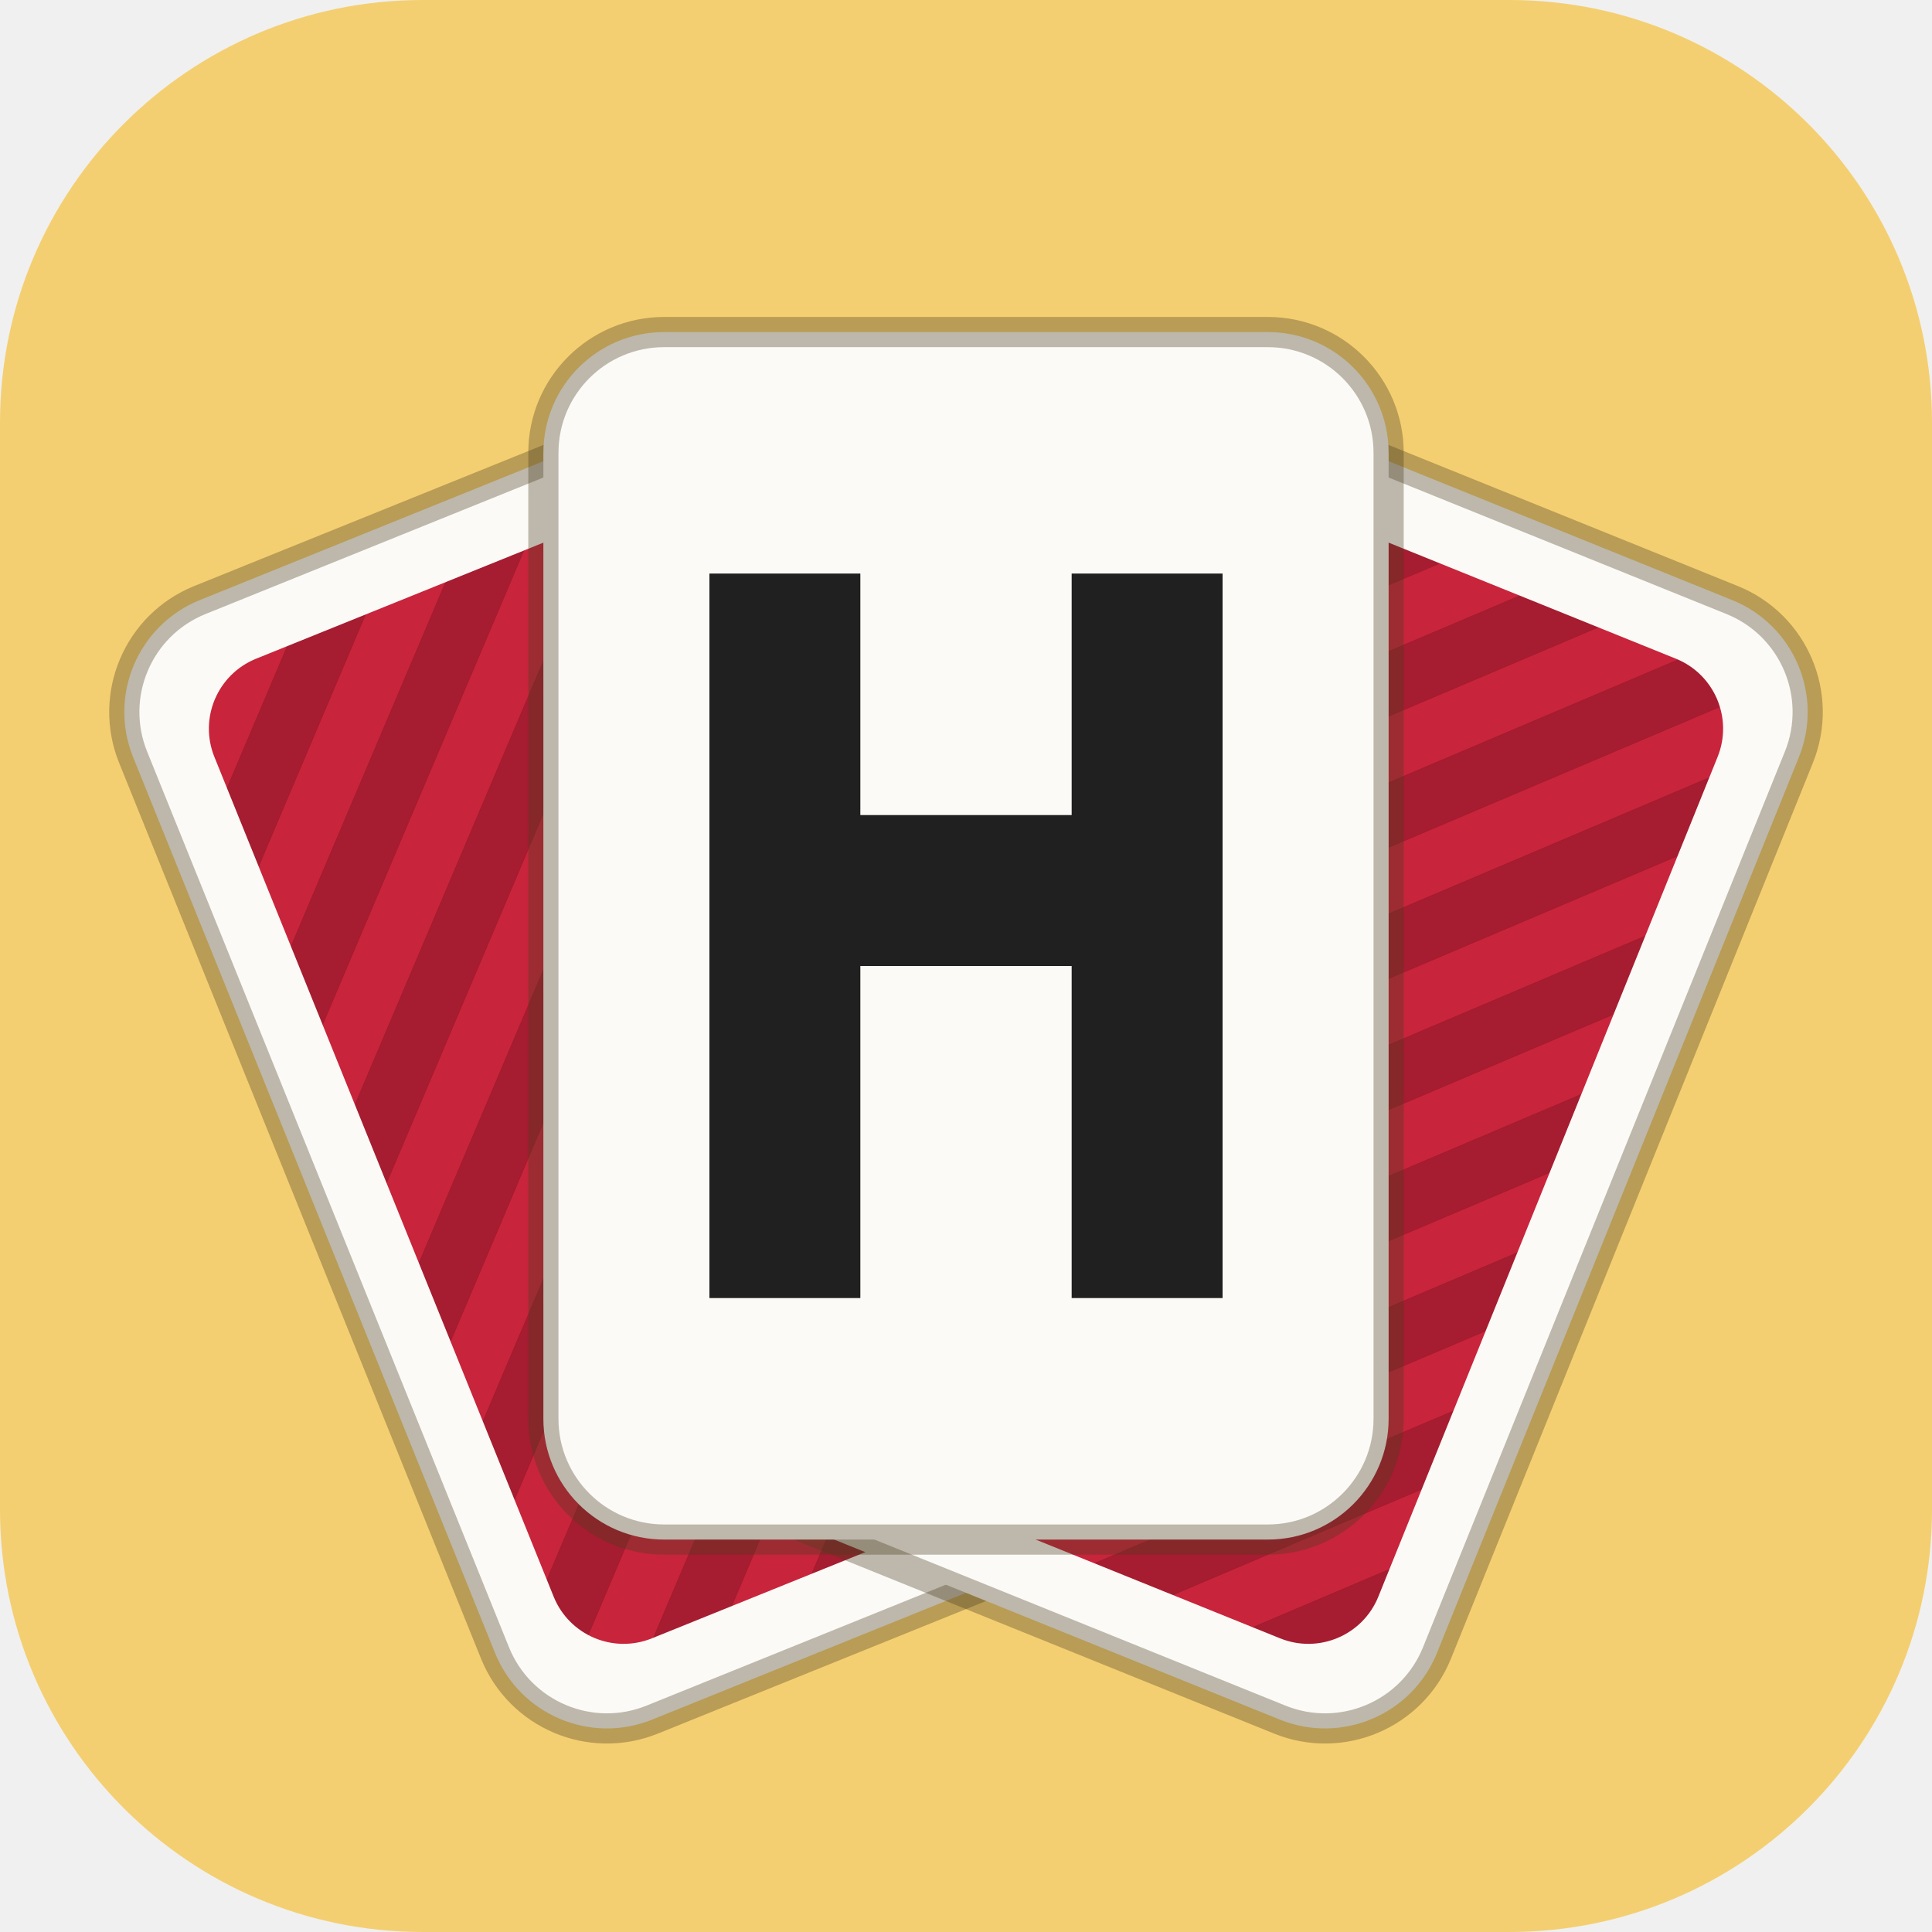
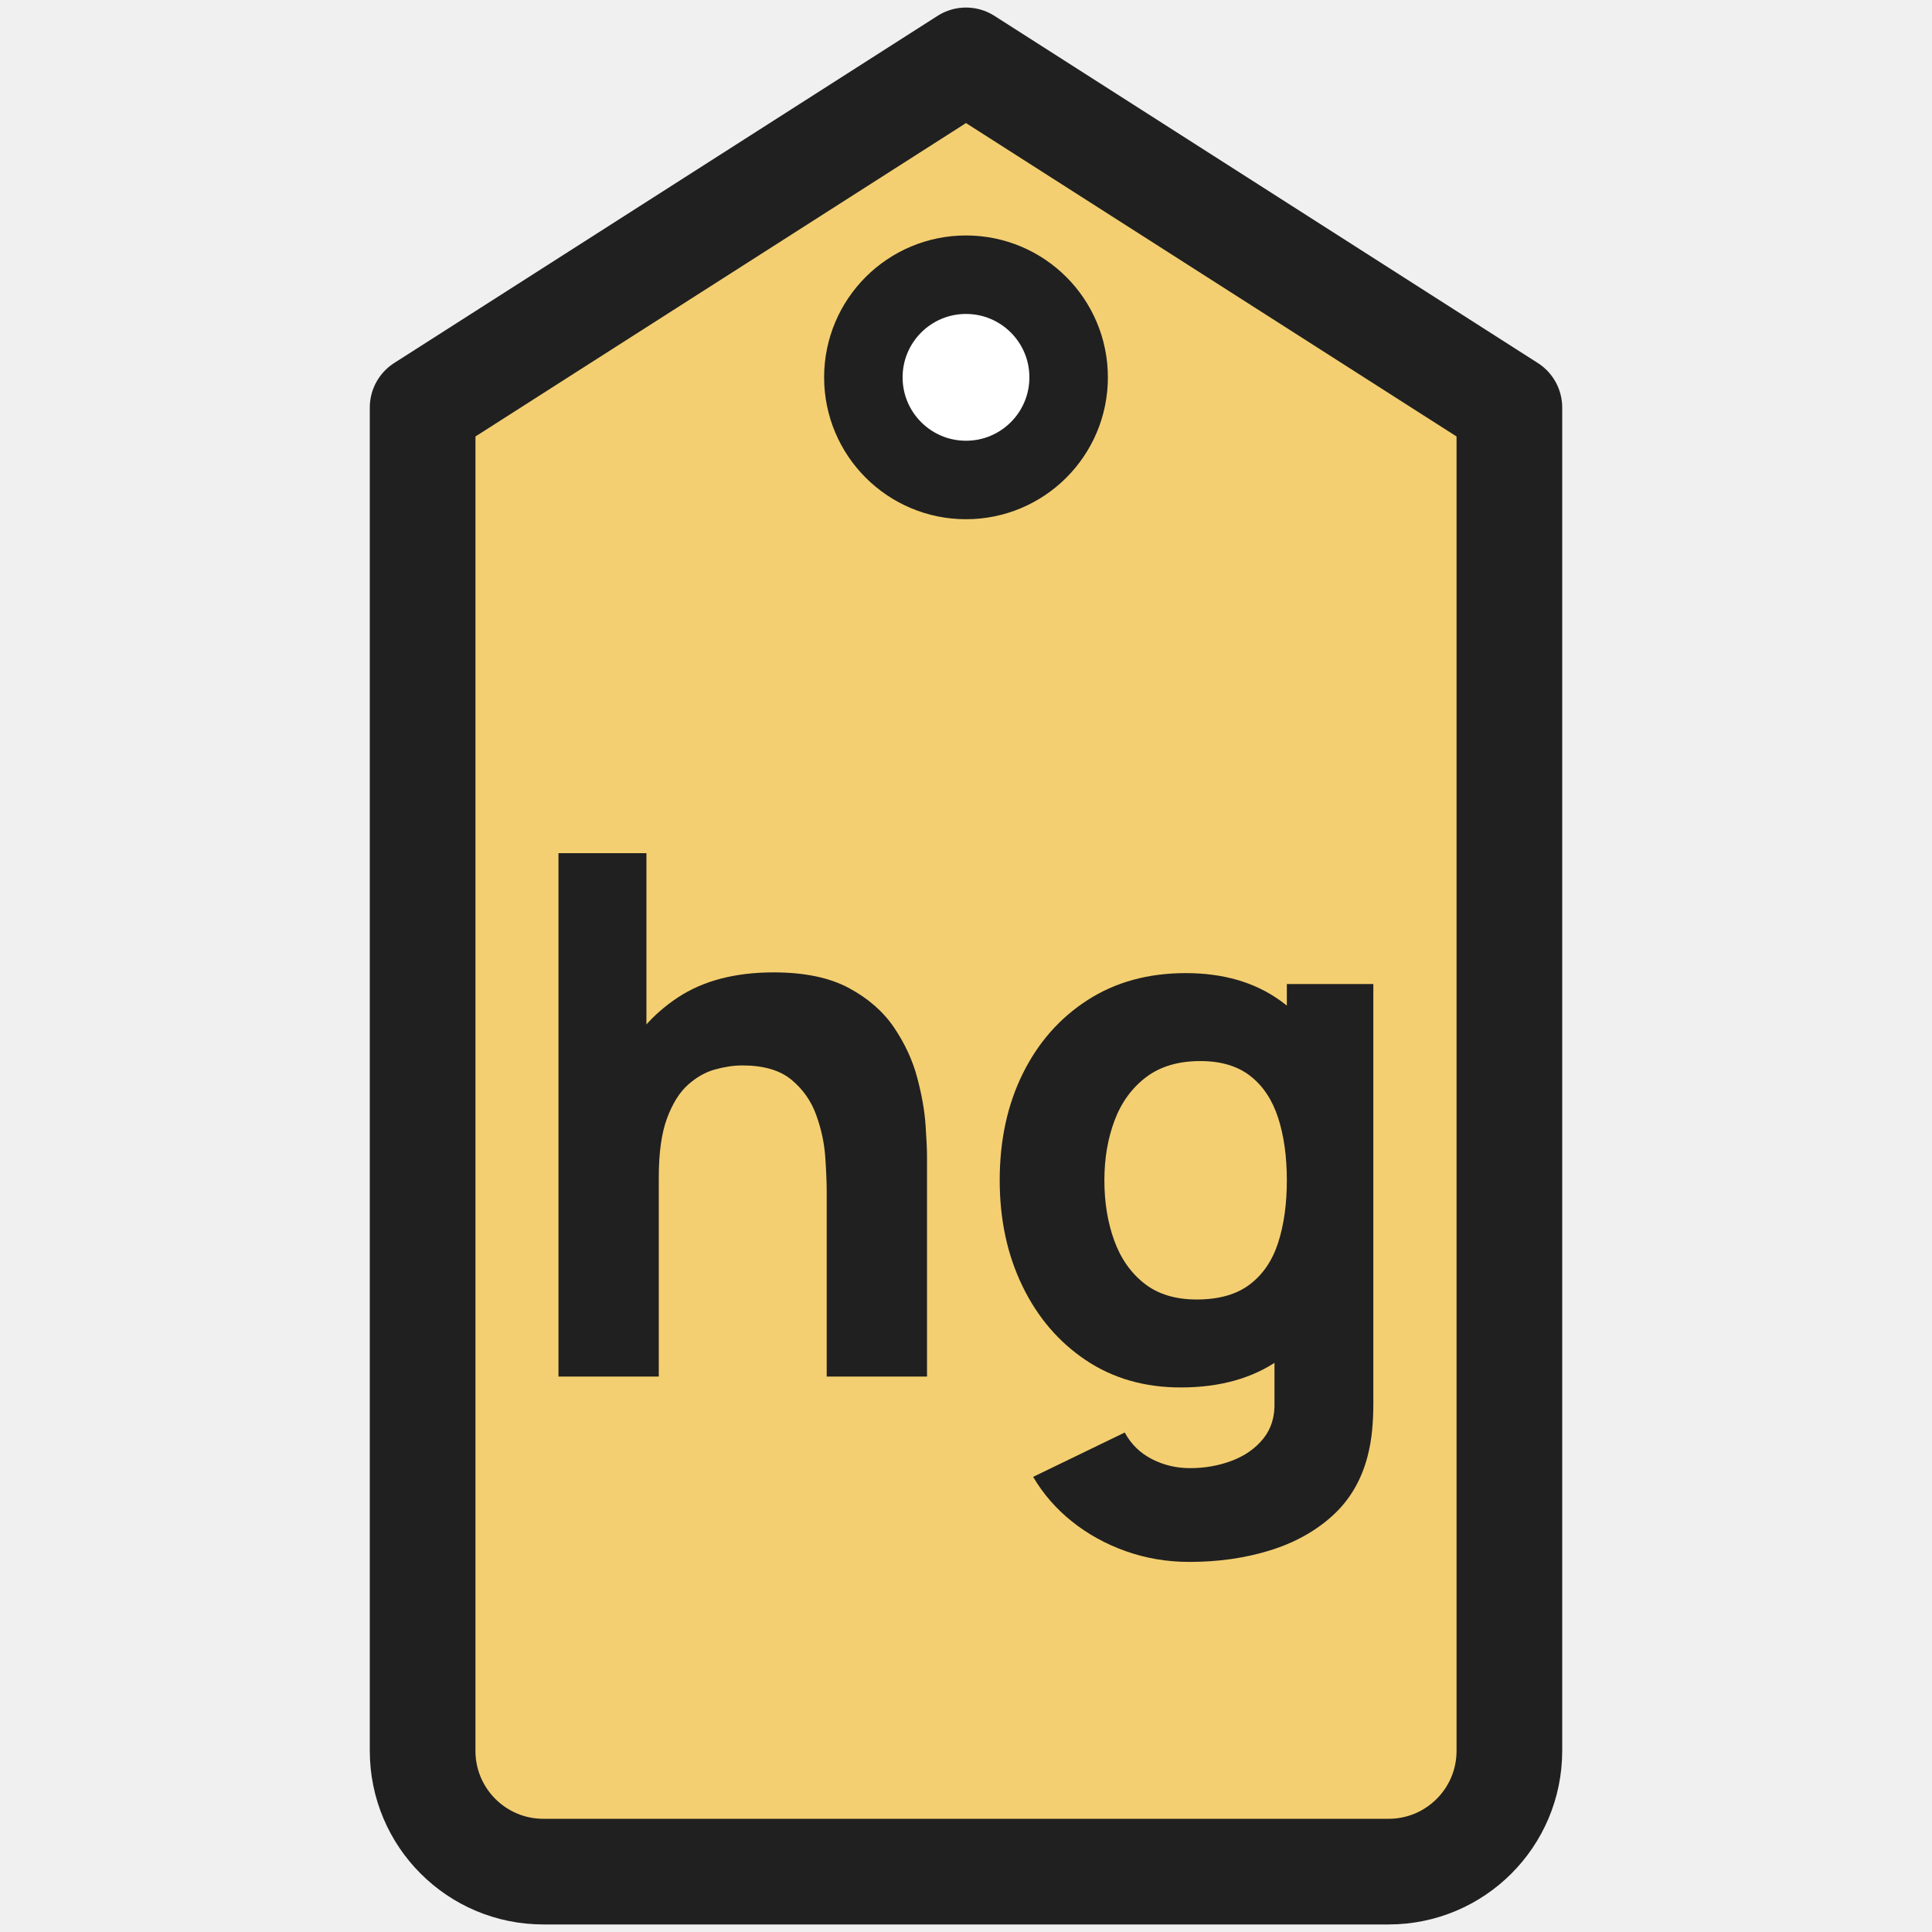
<svg xmlns="http://www.w3.org/2000/svg" viewBox="0 0 64 64">
-   <defs>
-     <pattern id="back" width="4" height="4" patternUnits="userSpaceOnUse" patternTransform="rotate(45)">
-       <rect width="4" height="4" fill="#c8243b" />
-       <rect width="2" height="4" fill="#a61c30" />
-     </pattern>
-   </defs>
-   <rect width="64" height="64" rx="14" fill="#f4cf71" />
-   <g transform="rotate(-22 32 56)">
-     <rect x="18" y="13" width="28" height="40" rx="4" fill="#fbfaf6" stroke="#4a3d22" stroke-opacity=".35" />
-     <rect x="20.5" y="15.5" width="23" height="35" rx="2.5" fill="url(#back)" />
+   <path d="M32 2 50 13.5V58a4 4 0 0 1-4 4H18a4 4 0 0 1-4-4V13.5z" fill="#f4cf71" stroke="#202020" stroke-width="3.5" stroke-linejoin="round" />
+   <circle cx="32" cy="12.5" r="3.4" fill="#fff" stroke="#202020" stroke-width="2.6" />
+   <g fill="#202020" transform="translate(18.50 45.60) scale(0.01204 -0.01204) translate(-138 0)">
+     <path transform="translate(0)" d="M876 0V510Q876 547 872.0 604.5Q868 662 847.0 720.0Q826 778 778.5 817.0Q731 856 644 856Q609 856 569.0 845.0Q529 834 494.0 802.5Q459 771 436.5 710.0Q414 649 414 548L258 622Q258 750 310.0 862.0Q362 974 466.5 1043.0Q571 1112 730 1112Q857 1112 937.0 1069.0Q1017 1026 1061.5 960.0Q1106 894 1125.0 822.5Q1144 751 1148.0 692.0Q1152 633 1152 606V0ZM138 0V1440H380V700H414V0Z" />
+     <path transform="translate(1272)" d="M602 -510Q510 -510 427.0 -480.5Q344 -451 278.5 -398.5Q213 -346 172 -276L424 -154Q450 -202 498.5 -227.0Q547 -252 604 -252Q665 -252 719.0 -231.5Q773 -211 805.5 -170.5Q838 -130 836 -70V244H870V1080H1108V-74Q1108 -114 1104.5 -149.5Q1101 -185 1092 -220Q1066 -319 995.5 -383.0Q925 -447 823.0 -478.5Q721 -510 602 -510ZM578 -30Q429 -30 317.0 45.0Q205 120 142.5 249.0Q80 378 80 540Q80 705 143.5 833.5Q207 962 322.0 1036.0Q437 1110 592 1110Q746 1110 851.0 1035.0Q956 960 1010.0 831.0Q1064 702 1064 540Q1064 378 1009.5 249.0Q955 120 847.0 45.0Q739 -30 578 -30ZM622 212Q713 212 767.5 253.0Q822 294 846.0 368.0Q870 442 870 540Q870 638 846.0 712.0Q822 786 769.5 827.0Q717 868 632 868Q541 868 482.5 823.5Q424 779 396.0 704.5Q368 630 368 540Q368 449 395.0 374.5Q422 300 478.0 256.0Q534 212 622 212Z" />
  </g>
-   <g transform="rotate(22 32 56)">
-     <rect x="18" y="13" width="28" height="40" rx="4" fill="#fbfaf6" stroke="#4a3d22" stroke-opacity=".35" />
-     <rect x="20.5" y="15.5" width="23" height="35" rx="2.5" fill="url(#back)" />
-   </g>
-   <rect x="18" y="11" width="28" height="40" rx="4" fill="#fbfaf6" stroke="#4a3d22" stroke-opacity=".35" />
-   <path fill="#202020" d="M23.5 19h5v8h7v-8h5v24h-5v-11h-7v11h-5z" />
</svg>
